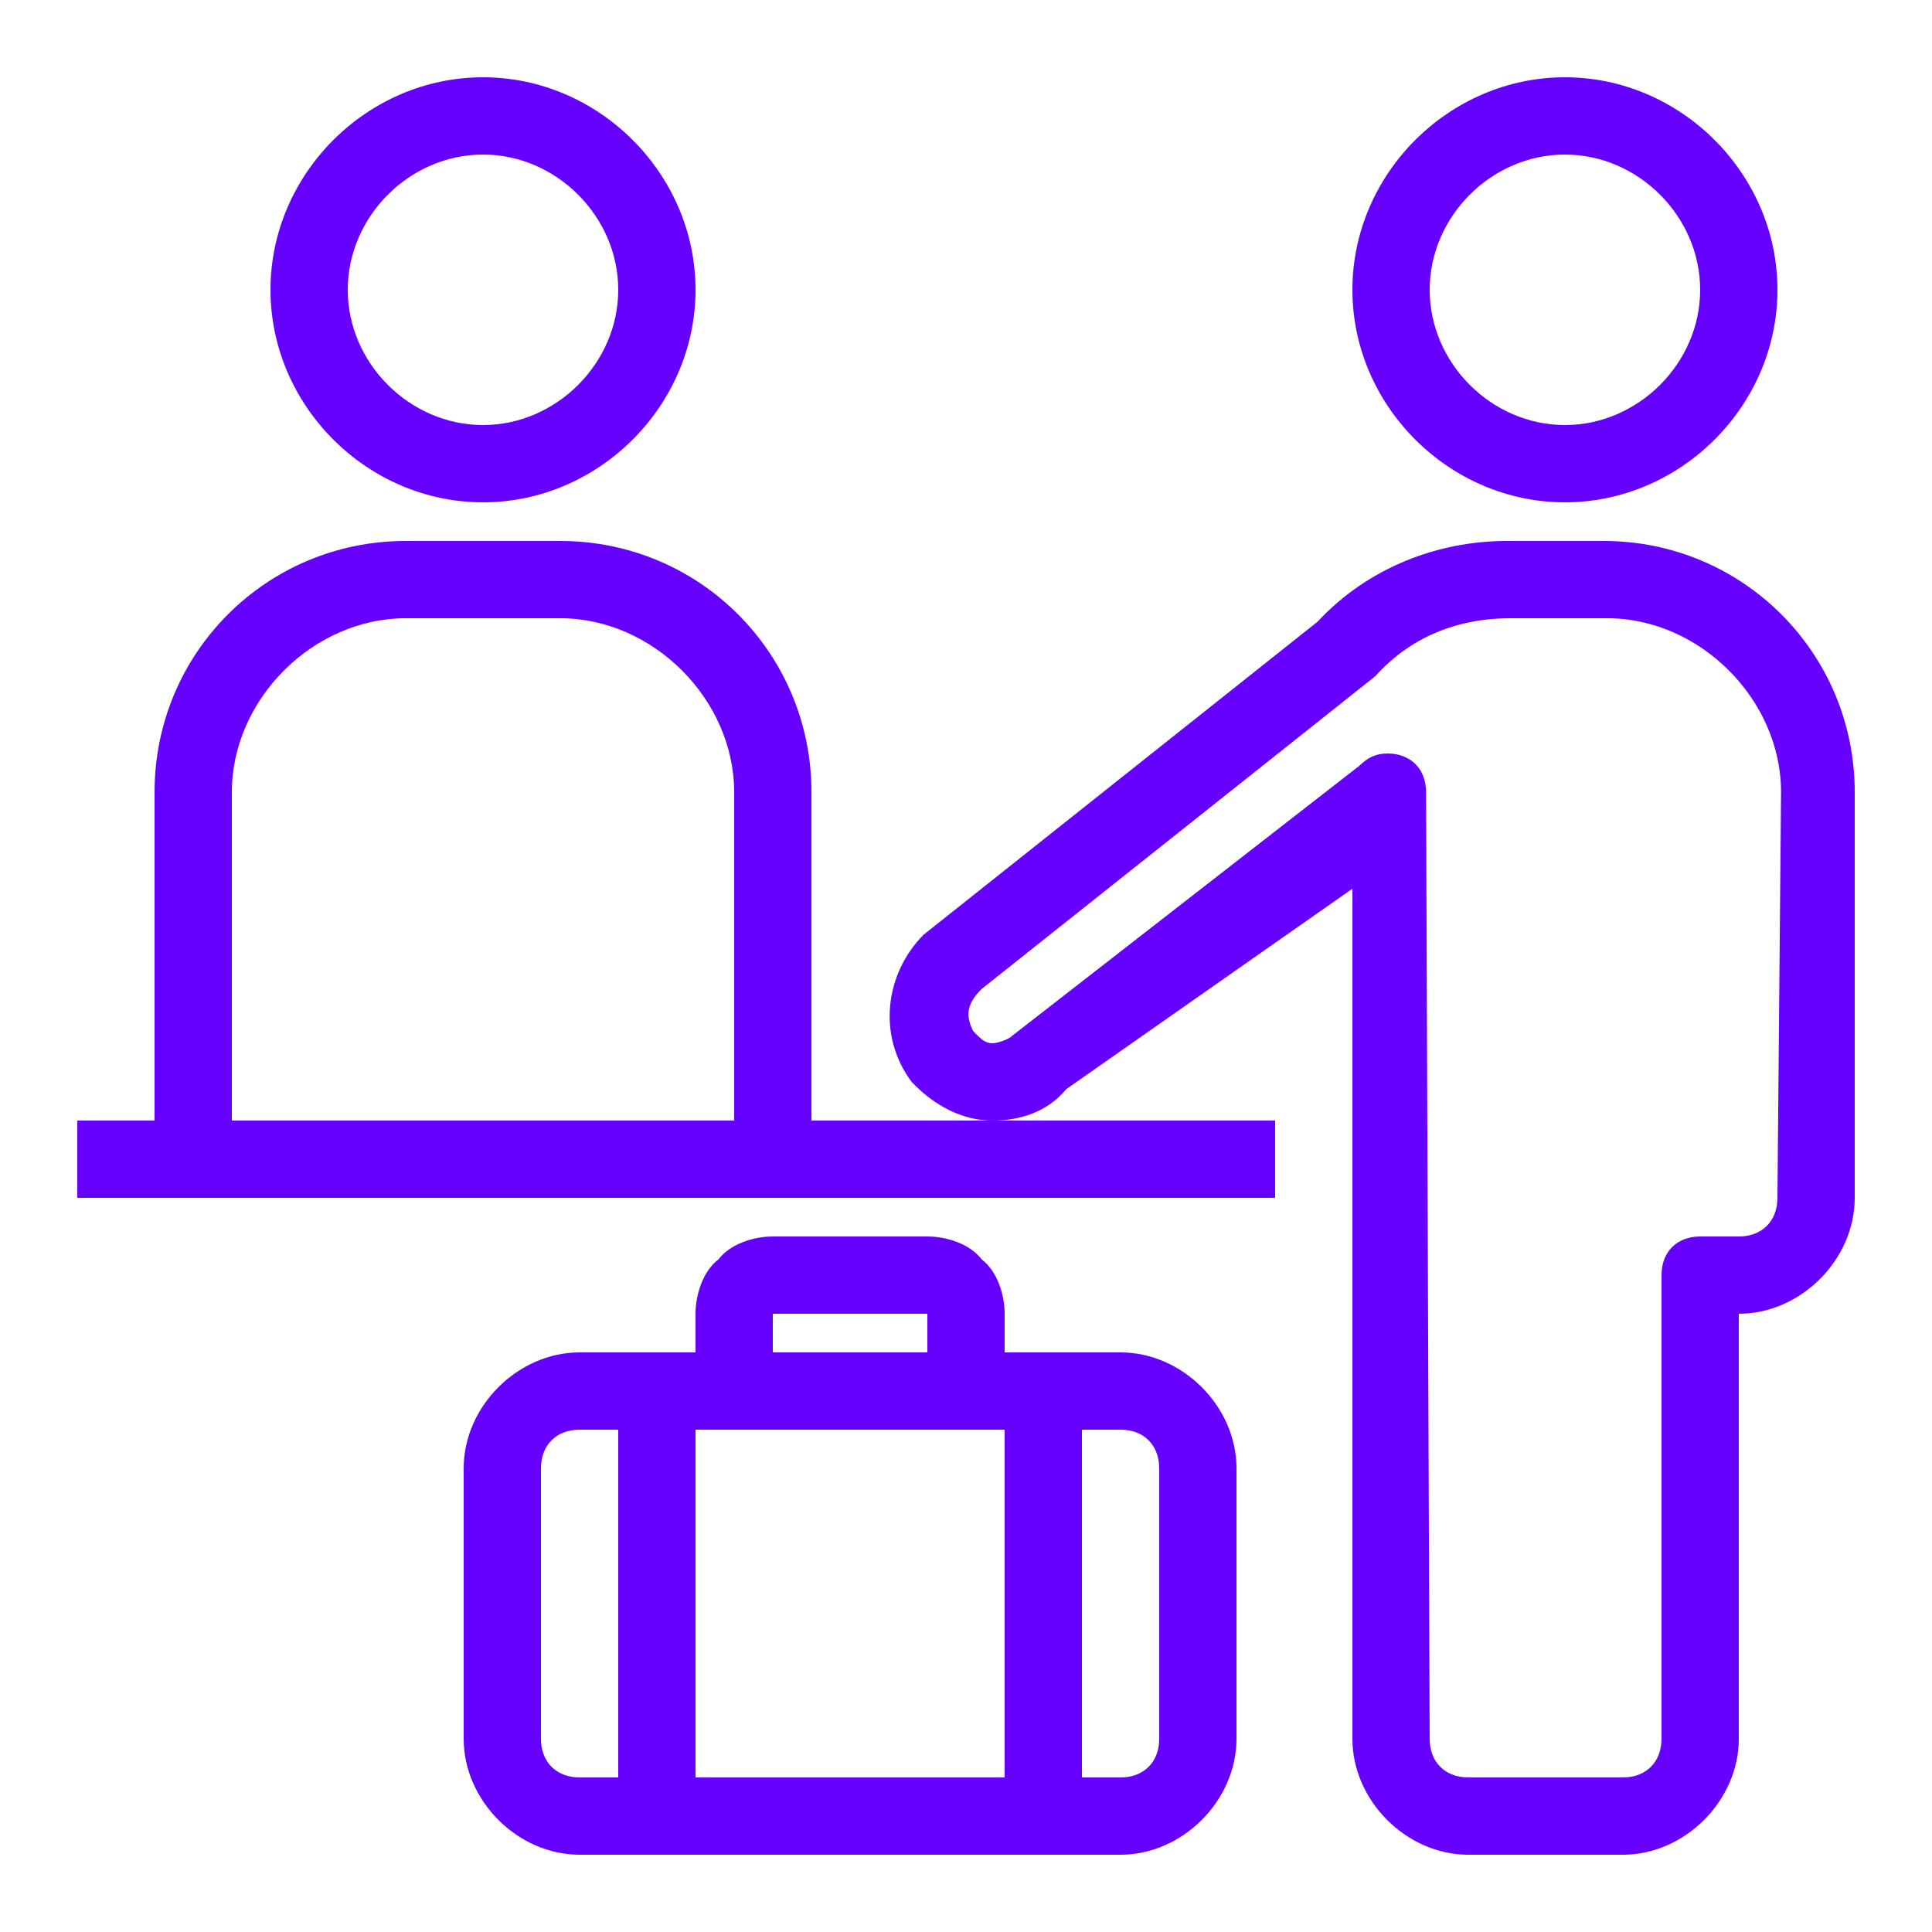
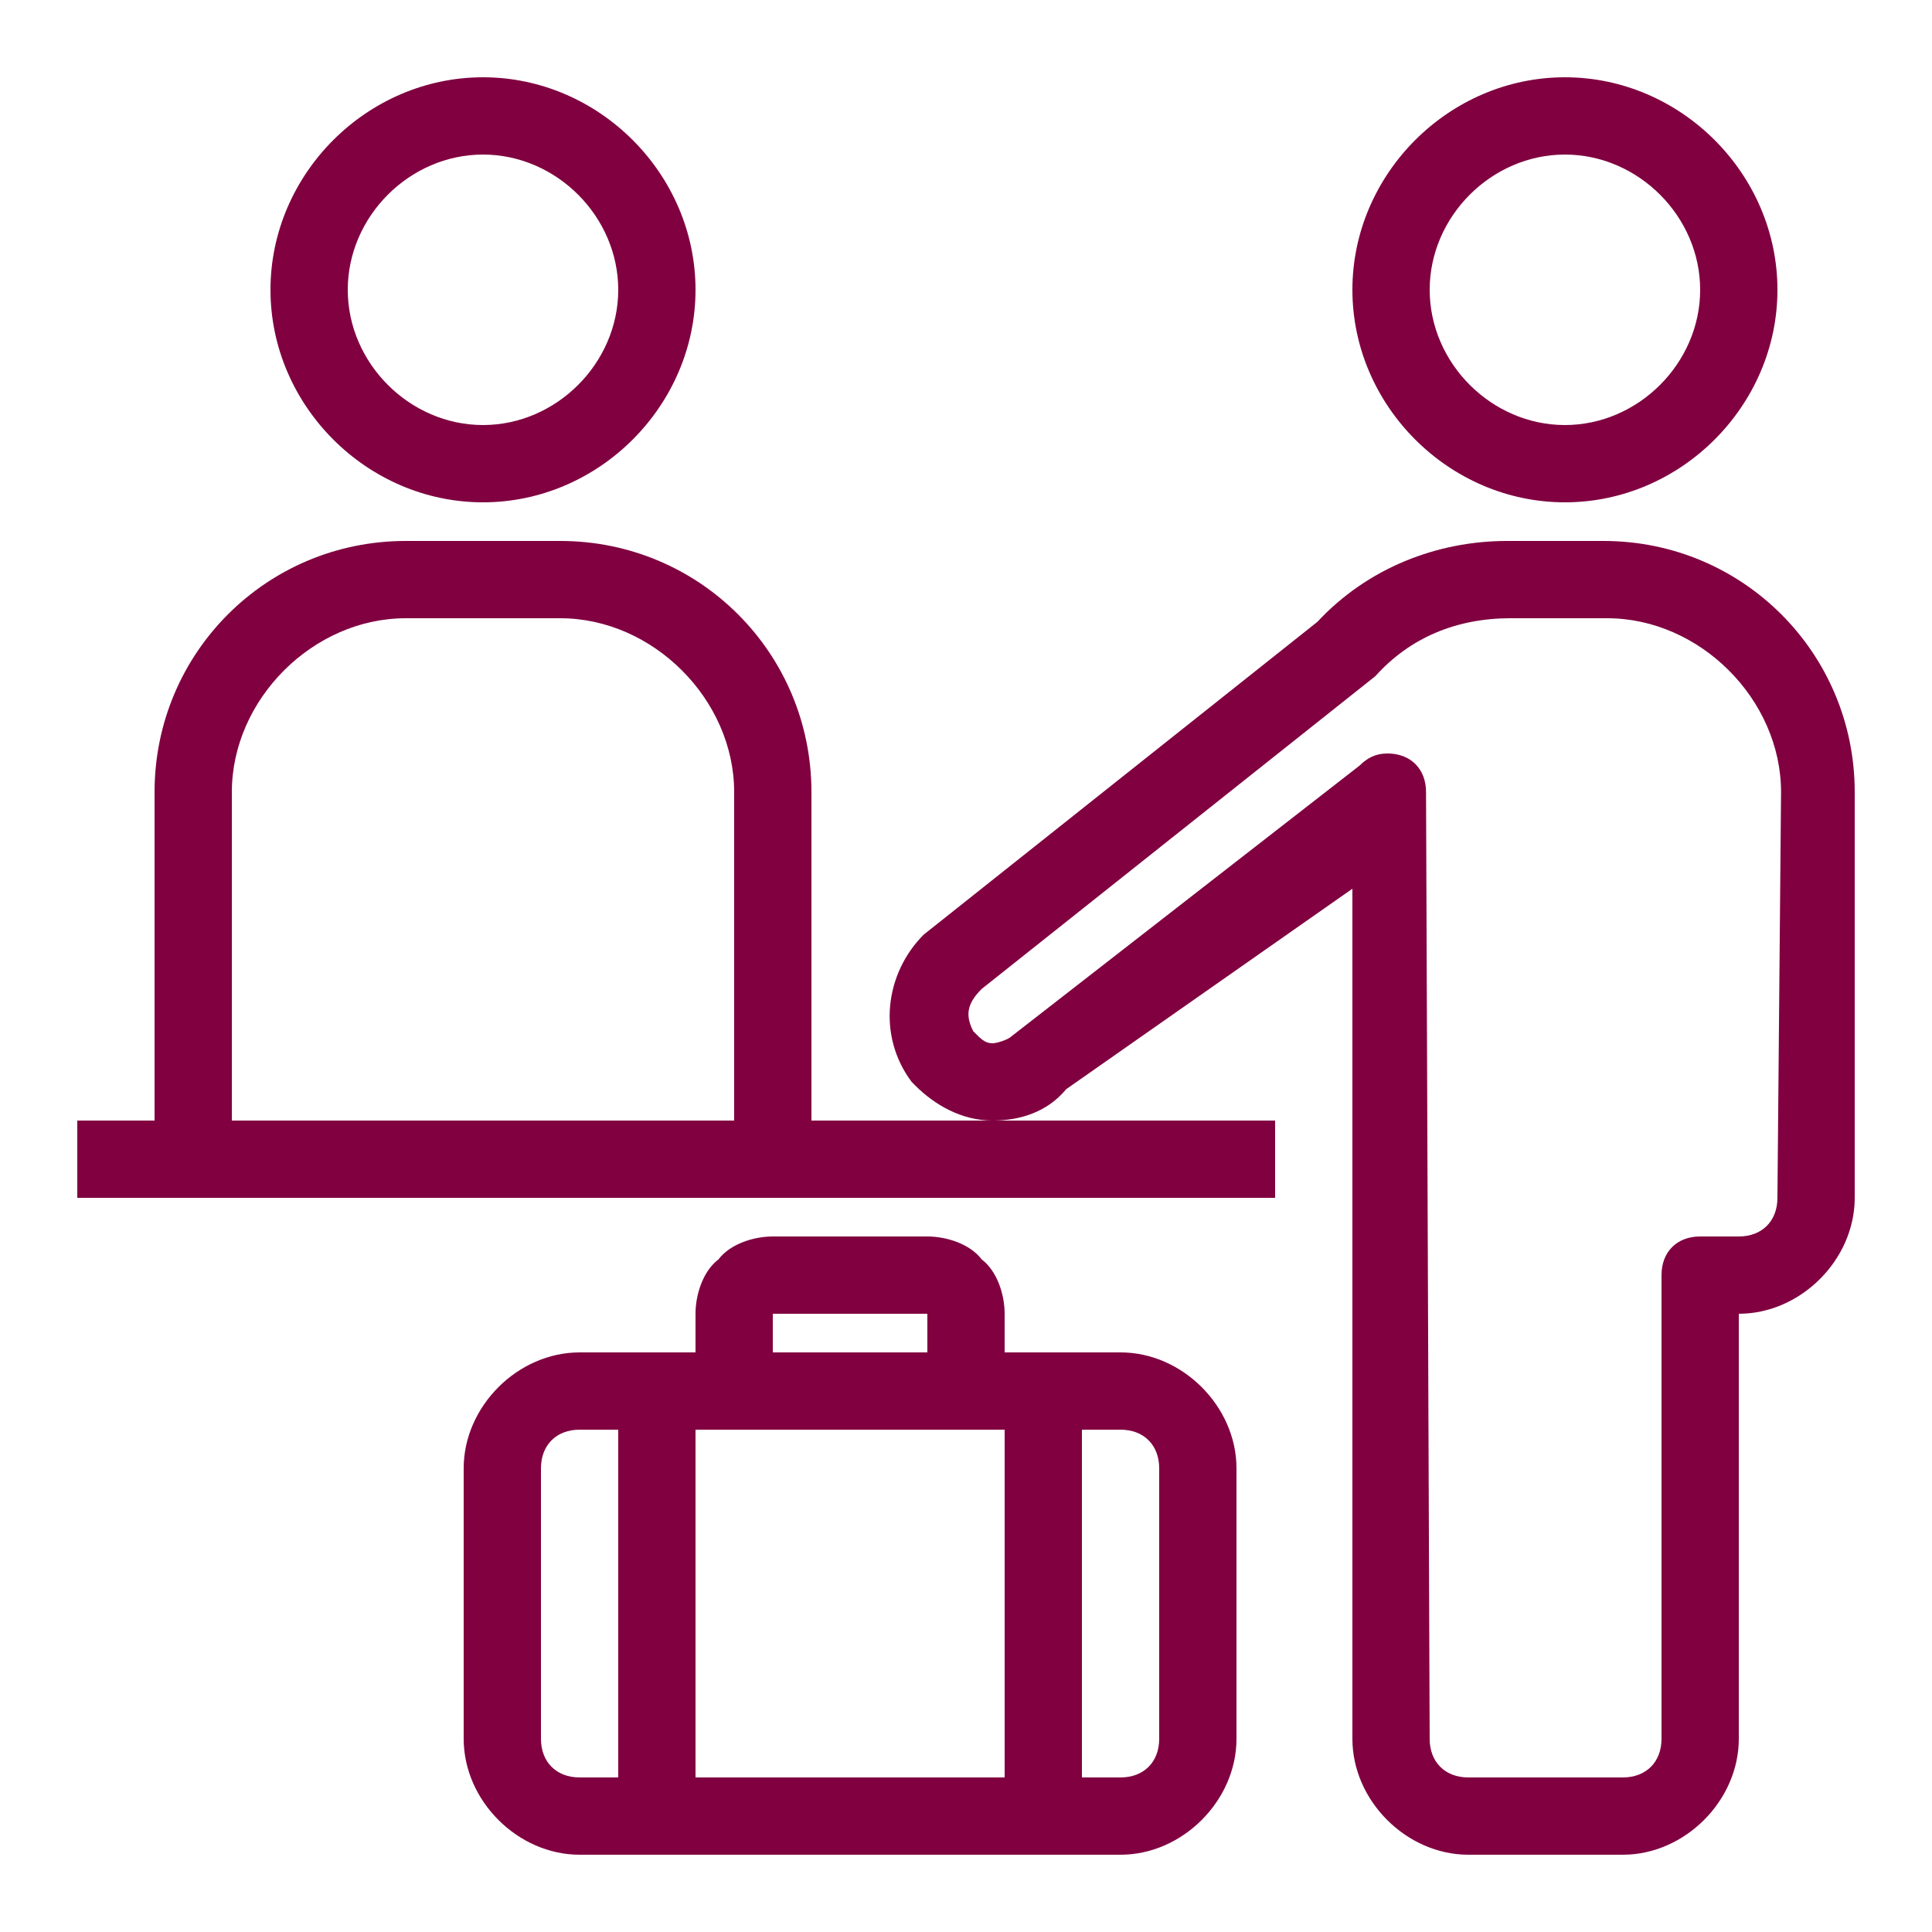
<svg xmlns="http://www.w3.org/2000/svg" x="0px" y="0px" width="60" height="60" viewBox="0 0 172 172" style=" fill:#000000;">
  <g fill="none" fill-rule="nonzero" stroke="none" stroke-width="1" stroke-linecap="butt" stroke-linejoin="miter" stroke-miterlimit="10" stroke-dasharray="" stroke-dashoffset="0" font-family="none" font-weight="none" font-size="none" text-anchor="none" style="mix-blend-mode: normal">
    <path d="M0,172v-172h172v172z" fill="none" />
-     <g fill="#6600ff">
+     <g fill="#800040">
      <path d="M43,6.88c-10.32,0 -18.92,8.6 -18.92,18.92c0,10.32 8.6,18.92 18.92,18.92c10.32,0 18.92,-8.6 18.92,-18.92c0,-10.32 -8.6,-18.92 -18.92,-18.92zM139.32,6.88c-10.32,0 -18.92,8.6 -18.92,18.92c0,10.32 8.6,18.92 18.92,18.92c10.32,0 18.92,-8.6 18.92,-18.92c0,-10.32 -8.6,-18.92 -18.92,-18.92zM43,13.76c6.531,0 12.04,5.509 12.04,12.04c0,6.531 -5.509,12.04 -12.04,12.04c-6.531,0 -12.04,-5.509 -12.04,-12.04c0,-6.531 5.509,-12.04 12.04,-12.04zM139.32,13.76c6.531,0 12.04,5.509 12.04,12.04c0,6.531 -5.509,12.04 -12.04,12.04c-6.531,0 -12.04,-5.509 -12.04,-12.04c0,-6.531 5.509,-12.04 12.04,-12.04zM36.12,48.16c-12.389,0 -22.36,9.971 -22.36,22.36v29.24h-6.88v6.88h106.64v-6.88h-41.28v-29.24c0,-12.389 -9.971,-22.36 -22.36,-22.36zM88.365,99.76c2.405,0 4.838,-0.726 6.558,-2.795l25.477,-17.845v75.68c0,5.509 4.811,10.32 10.32,10.32h13.76c5.509,0 10.32,-4.811 10.32,-10.32v-37.84c5.509,0 10.32,-4.811 10.32,-10.32v-36.12c0,-12.389 -9.971,-22.36 -22.36,-22.36h-8.6c-6.195,0 -12.403,2.392 -16.878,7.202l-35.045,27.843c-3.44,3.44 -4.166,8.99 -1.075,13.115l0.323,0.323c1.72,1.72 4.125,3.118 6.88,3.118zM36.12,55.04h13.76c8.251,0 15.48,7.229 15.48,15.48v29.24h-44.72v-29.24c0,-8.251 7.229,-15.48 15.48,-15.48zM134.482,55.04h8.6c8.251,0 15.48,7.229 15.48,15.48l-0.323,36.12c0,2.069 -1.371,3.44 -3.44,3.44h-3.44c-2.069,0 -3.44,1.371 -3.44,3.44v41.28c0,2.069 -1.371,3.44 -3.44,3.44h-13.76c-2.069,0 -3.44,-1.371 -3.44,-3.44l-0.323,-84.28c0,-2.069 -1.371,-3.44 -3.44,-3.44c-1.035,0 -1.787,0.39 -2.473,1.075l-30.96,24.08c-0.349,0.349 -1.371,0.645 -1.72,0.645c-0.685,0 -1.035,-0.39 -1.72,-1.075c-0.685,-1.371 -0.618,-2.392 0.752,-3.763l35.045,-27.843c3.091,-3.44 7.229,-5.16 12.04,-5.16zM68.8,110.08c-1.72,0 -3.803,0.672 -4.838,2.042c-1.371,1.035 -2.042,3.118 -2.042,4.838v3.44h-10.32c-5.509,0 -10.32,4.811 -10.32,10.32v24.08c0,5.509 4.811,10.32 10.32,10.32h48.16c5.509,0 10.32,-4.811 10.32,-10.32v-24.08c0,-5.509 -4.811,-10.32 -10.32,-10.32h-10.32v-3.44c0,-1.72 -0.672,-3.803 -2.042,-4.838c-1.035,-1.371 -3.118,-2.042 -4.838,-2.042zM68.8,116.96h13.76v3.44h-13.76zM51.6,127.28h3.44v30.96h-3.44c-2.069,0 -3.44,-1.371 -3.44,-3.44v-24.08c0,-2.069 1.371,-3.44 3.44,-3.44zM61.92,127.28h27.52v30.96h-27.52zM96.32,127.28h3.44c2.069,0 3.44,1.371 3.44,3.44v24.08c0,2.069 -1.371,3.44 -3.44,3.44h-3.44z" />
    </g>
  </g>
</svg>
